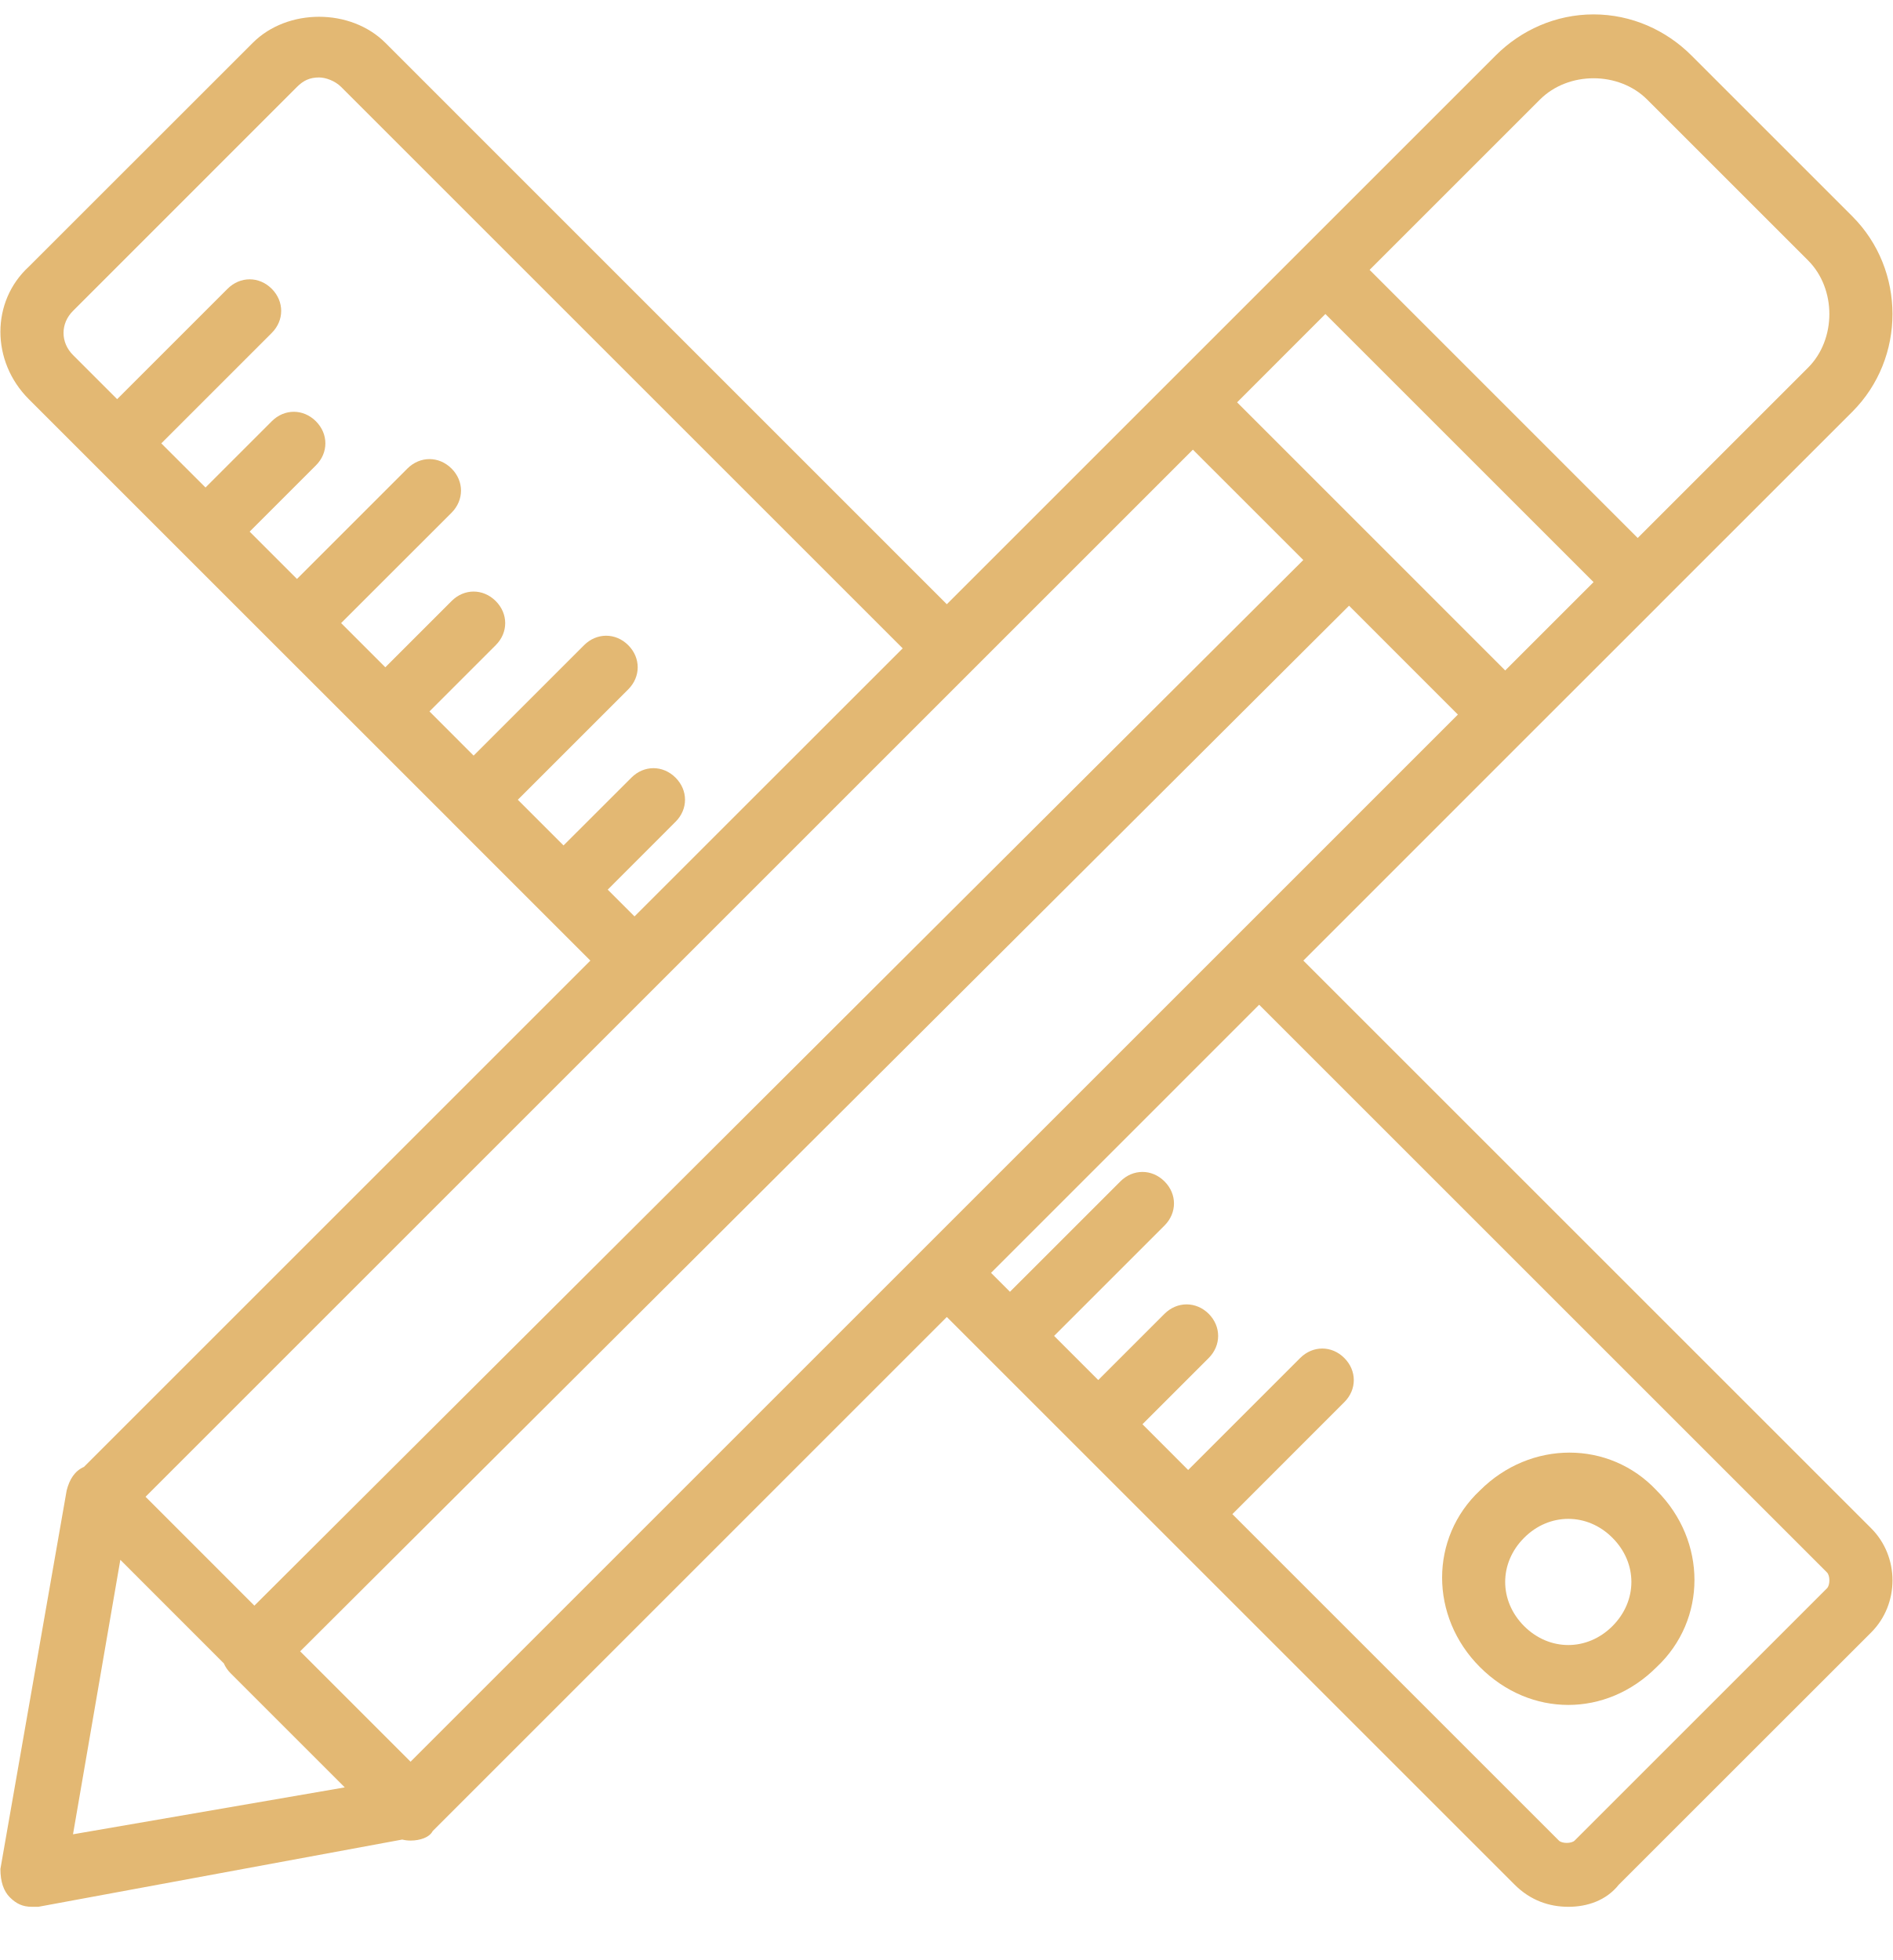
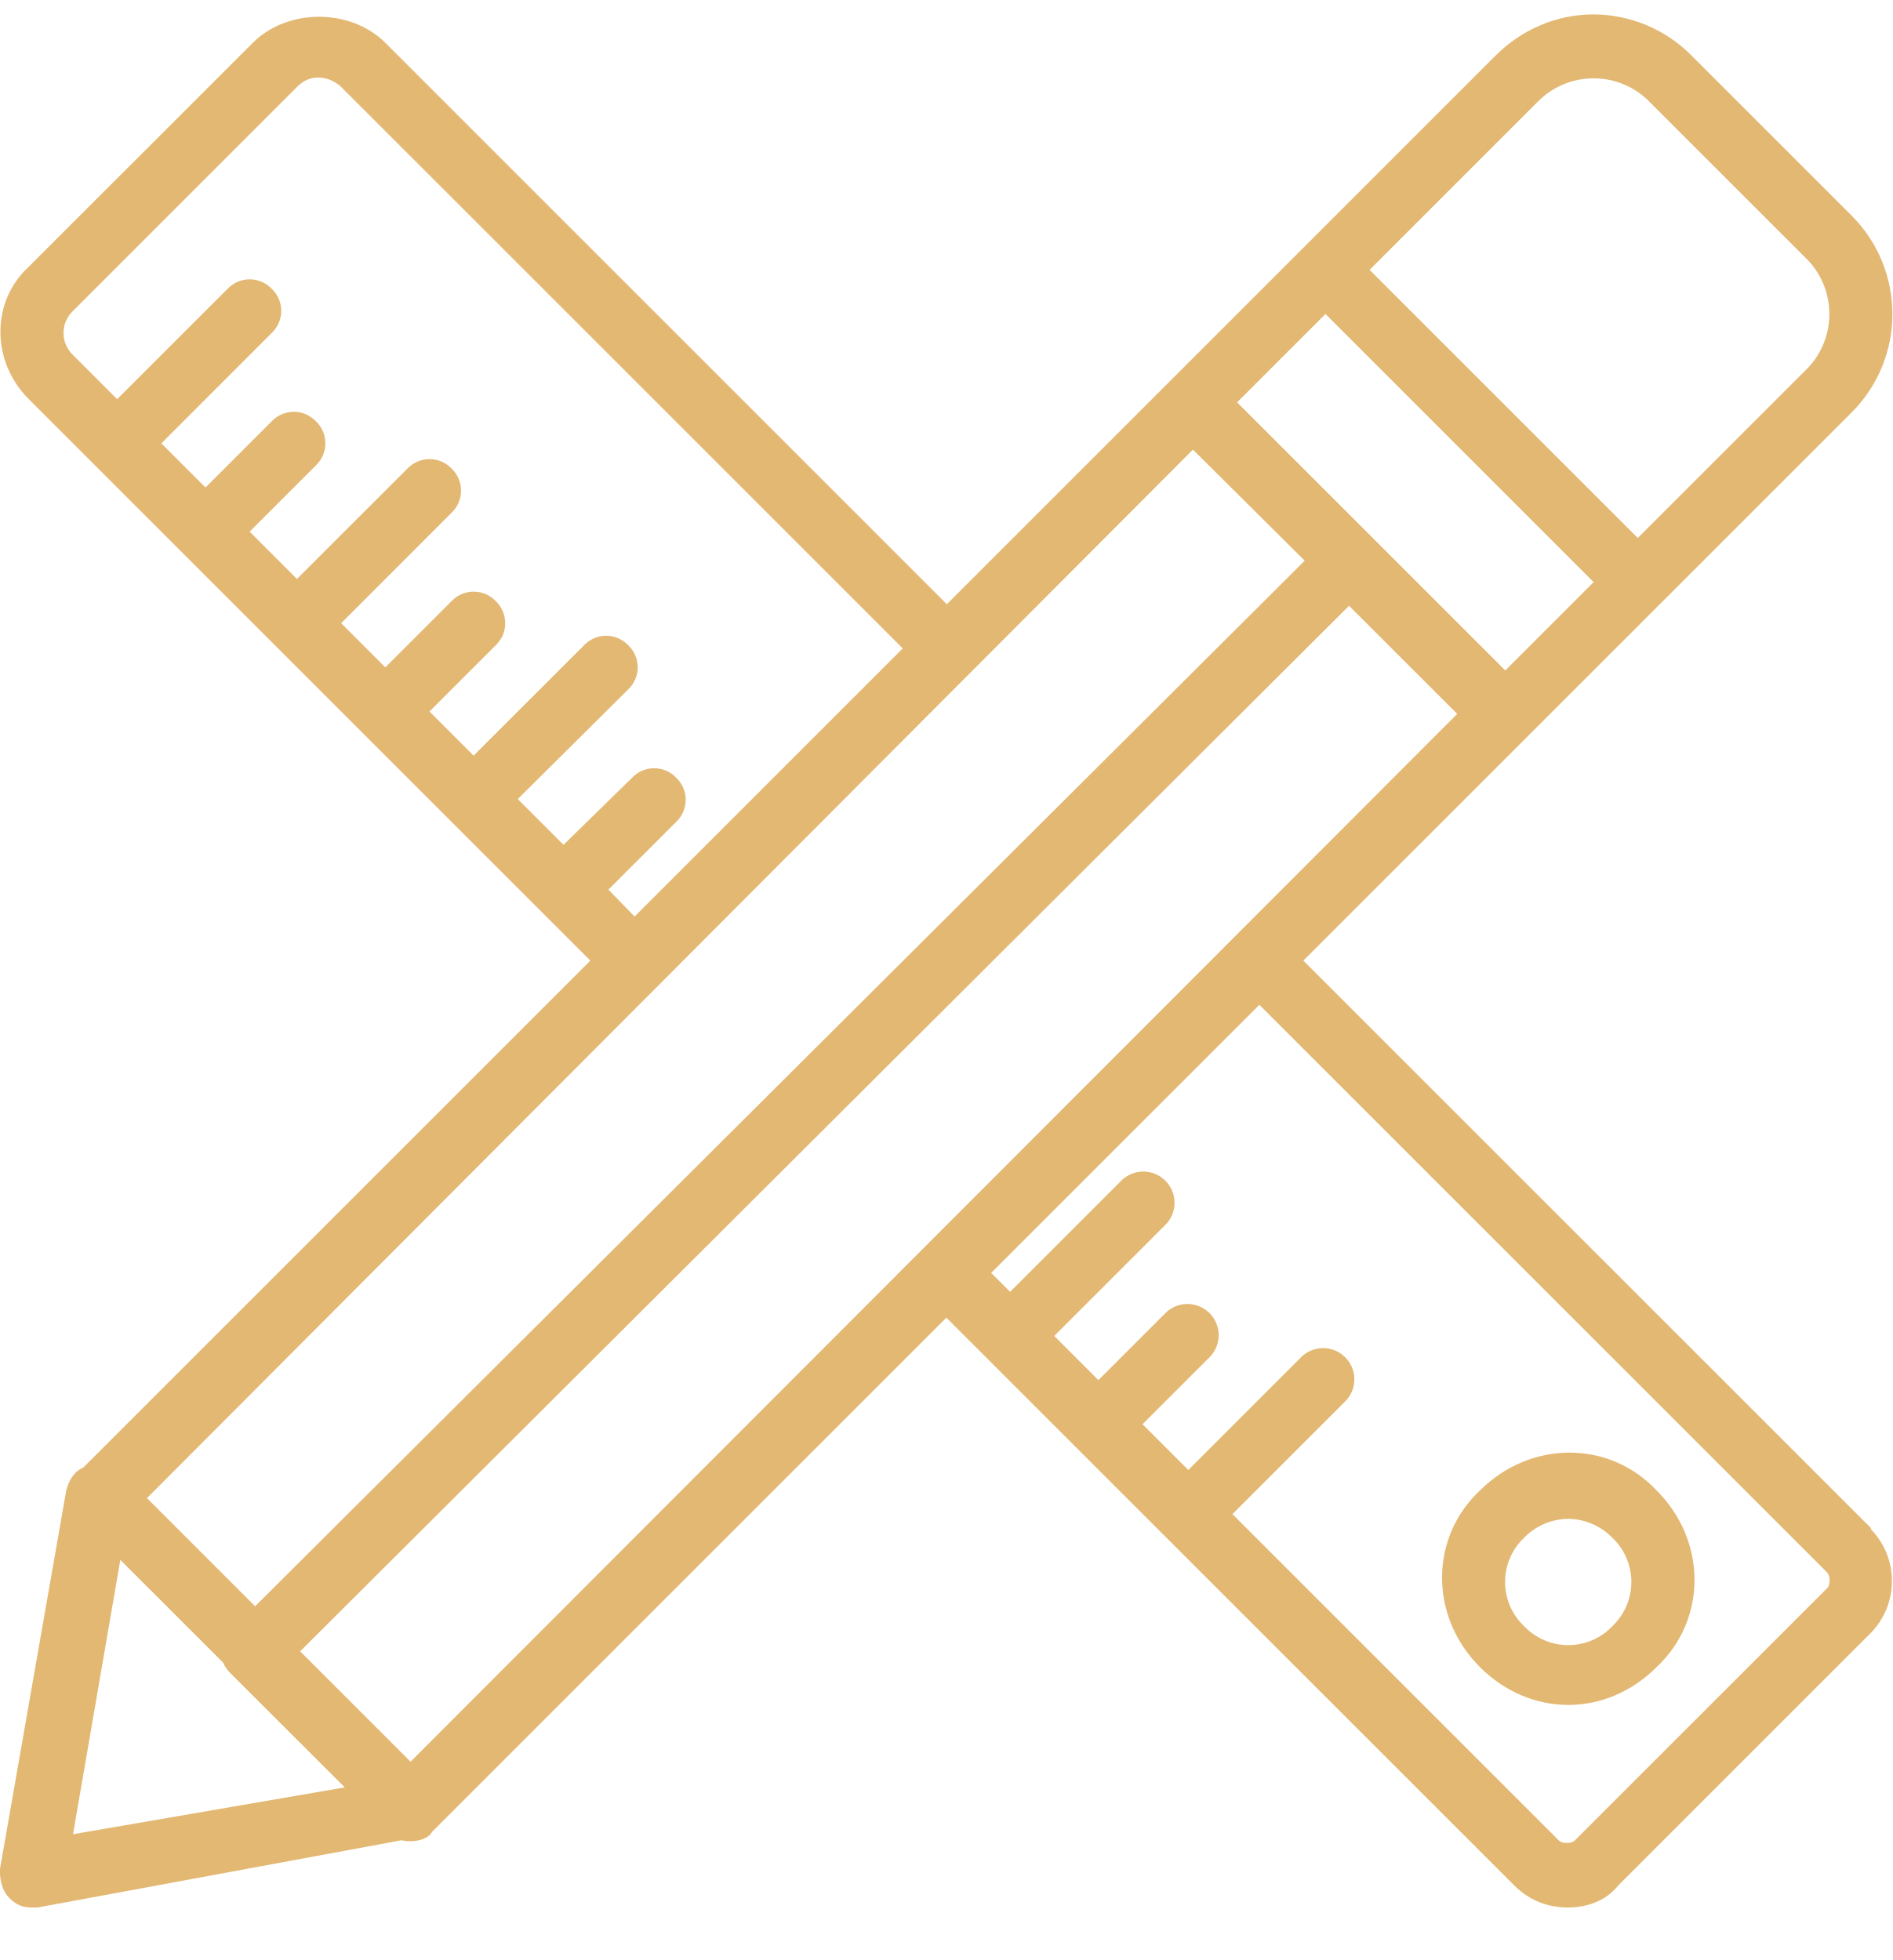
- <svg xmlns="http://www.w3.org/2000/svg" width="28" height="29" viewBox="0 0 28 29" fill="none">
-   <rect width="28" height="29" fill="#252525" />
-   <g clip-path="url(#clip0)">
-     <rect x="-707" y="-5497" width="1438" height="10150" fill="white" />
-     <path d="M21.892 22.053C21.146 22.753 21.146 23.92 21.892 24.666C22.266 25.04 22.732 25.226 23.199 25.226C23.666 25.226 24.132 25.04 24.506 24.666C25.252 23.966 25.252 22.8 24.506 22.053C23.806 21.306 22.639 21.306 21.892 22.053ZM23.852 24.06C23.479 24.433 22.919 24.433 22.546 24.06C22.172 23.686 22.172 23.126 22.546 22.753C22.732 22.566 22.966 22.473 23.199 22.473C23.433 22.473 23.666 22.566 23.852 22.753C24.226 23.126 24.226 23.686 23.852 24.06Z" fill="#E3B873" />
-     <path d="M27.68 22.613L19.28 14.213L22.593 10.899L22.593 10.899L24.553 8.94L24.553 8.939L27.4 6.093C28.193 5.3 28.193 3.993 27.4 3.2L25.02 0.82C24.646 0.446 24.133 0.213 23.573 0.213C23.013 0.213 22.5 0.446 22.126 0.82L19.28 3.666L17.32 5.626L14.006 8.94L5.7 0.633C5.186 0.12 4.253 0.12 3.74 0.633L0.426 3.946C-0.134 4.46 -0.134 5.346 0.426 5.906L1.406 6.886L4.066 9.546L6.68 12.159C6.68 12.159 6.68 12.159 6.68 12.16L8.733 14.213L1.242 21.704C1.102 21.766 1.027 21.892 0.986 22.053L0.006 27.653C0.006 27.84 0.053 27.98 0.146 28.073C0.24 28.166 0.333 28.213 0.473 28.213C0.52 28.213 0.52 28.213 0.566 28.213L5.95 27.218C5.987 27.227 6.027 27.233 6.073 27.233C6.213 27.233 6.353 27.186 6.4 27.093L14.006 19.486L14.613 20.093C14.613 20.093 14.613 20.093 14.613 20.093L14.613 20.093L15.92 21.4C15.92 21.4 15.92 21.4 15.92 21.4L15.92 21.4L22.406 27.886C22.64 28.12 22.92 28.213 23.2 28.213C23.48 28.213 23.76 28.12 23.946 27.886L27.68 24.153C28.1 23.733 28.1 23.033 27.68 22.613ZM6.073 26.066L4.44 24.433L19.956 8.962L21.566 10.573L6.073 26.066ZM22.78 1.473C23.2 1.053 23.946 1.053 24.366 1.473L26.746 3.853C27.166 4.273 27.166 5.02 26.746 5.44L24.226 7.96L20.26 3.993L22.78 1.473ZM19.606 4.646L21.59 6.63L23.573 8.613L22.266 9.92L18.3 5.953L19.606 4.646ZM8.99 13.163L9.993 12.159C10.18 11.973 10.18 11.693 9.993 11.506C9.806 11.319 9.526 11.319 9.34 11.506L8.336 12.509L7.66 11.833L9.293 10.2C9.48 10.013 9.48 9.733 9.293 9.546C9.106 9.359 8.826 9.36 8.64 9.546L7.006 11.18L6.353 10.526L7.333 9.546C7.52 9.36 7.52 9.08 7.333 8.893C7.146 8.706 6.866 8.706 6.68 8.893L5.7 9.873L5.046 9.219L6.68 7.586C6.866 7.399 6.866 7.119 6.68 6.933C6.493 6.746 6.213 6.746 6.026 6.933L4.393 8.566L3.693 7.866L4.673 6.886C4.86 6.7 4.86 6.42 4.673 6.233C4.486 6.046 4.206 6.046 4.02 6.233L3.04 7.213L2.386 6.56L4.02 4.926C4.206 4.74 4.206 4.46 4.02 4.273C3.833 4.086 3.553 4.086 3.366 4.273L1.733 5.906L1.08 5.253C0.893 5.066 0.893 4.786 1.08 4.6L4.393 1.286C4.486 1.193 4.58 1.146 4.72 1.146C4.813 1.146 4.953 1.193 5.046 1.286L13.353 9.593L9.386 13.559L8.99 13.163ZM17.646 6.653L19.279 8.286L3.763 23.757L2.153 22.146L17.646 6.653ZM1.78 23.079L3.311 24.611C3.334 24.664 3.368 24.715 3.413 24.759L5.1 26.446L1.08 27.14L1.78 23.079ZM27.026 23.5L23.293 27.233C23.246 27.279 23.106 27.279 23.06 27.233L18.23 22.403L19.886 20.746C20.073 20.56 20.073 20.28 19.886 20.093C19.7 19.906 19.42 19.906 19.233 20.093L17.576 21.75L16.9 21.073L17.88 20.093C18.066 19.906 18.066 19.626 17.88 19.439C17.693 19.253 17.413 19.253 17.226 19.439L16.246 20.419L15.593 19.766L17.226 18.133C17.413 17.946 17.413 17.666 17.226 17.48C17.04 17.293 16.76 17.293 16.573 17.48L14.94 19.113L14.66 18.833L18.626 14.866L27.026 23.266C27.073 23.313 27.073 23.453 27.026 23.5Z" fill="#E3B873" />
+ <svg xmlns="http://www.w3.org/2000/svg" width="28" height="29" fill="none">
+   <path fill="#252525" d="M0 0h28v29H0z" />
+   <g clip-path="url(#A)">
+     <path fill="#fff" d="M-707-5497H731V4653H-707z" />
+     <g fill="#e3b873">
+       <path d="M21.892 22.053c-.747.7-.747 1.867 0 2.613.373.373.84.56 1.307.56s.933-.187 1.307-.56c.747-.7.747-1.867 0-2.613-.7-.747-1.867-.747-2.613 0zm1.96 2.007a.9.9 0 0 1-1.307 0 .9.9 0 0 1 0-1.307.92.92 0 0 1 .653-.28.92.92 0 0 1 .653.28.9.9 0 0 1 0 1.307zm3.828-1.447l-8.4-8.4 8.12-8.12a2.06 2.06 0 0 0 0-2.893L25.02.82a2.05 2.05 0 0 0-1.447-.607c-.56 0-1.073.233-1.447.607l-8.12 8.12L5.7.633C5.186.12 4.253.12 3.74.633L.426 3.946c-.56.513-.56 1.4 0 1.96l8.307 8.307-7.5 7.5c-.14.062-.215.188-.255.35l-.98 5.6c0 .187.047.327.14.42s.187.14.327.14h.093l5.384-.995c.037.01.077.015.123.015.14 0 .28-.047.327-.14l7.607-7.607 8.4 8.4c.233.233.513.327.793.327s.56-.093.747-.327l3.733-3.733a1.1 1.1 0 0 0 0-1.54zM6.073 26.066L4.44 24.433l15.516-15.47 1.6 1.6L6.073 26.066zM22.78 1.473a1.16 1.16 0 0 1 1.587 0l2.38 2.38a1.16 1.16 0 0 1 0 1.587l-2.52 2.52-3.967-3.967 2.52-2.52zm-3.173 3.173l3.967 3.967-1.307 1.307L18.3 5.953l1.307-1.307zM9 13.163l1.003-1.003a.45.45 0 0 0 0-.653.45.45 0 0 0-.653 0l-1.014.993-.677-.677L9.293 10.2a.45.45 0 0 0 0-.653.45.45 0 0 0-.653 0L7.006 11.18l-.653-.653.98-.98a.45.45 0 0 0 0-.653.45.45 0 0 0-.653 0l-.98.98-.653-.653L6.68 7.586a.45.45 0 0 0 0-.653.45.45 0 0 0-.653 0L4.393 8.566l-.7-.7.98-.98a.45.45 0 0 0 0-.653.45.45 0 0 0-.653 0l-.98.98-.653-.653L4.02 4.926a.45.45 0 0 0 0-.653.45.45 0 0 0-.653 0L1.733 5.906l-.653-.653a.45.45 0 0 1 0-.653l3.313-3.313c.093-.093.187-.14.327-.14a.51.51 0 0 1 .327.14l8.307 8.307-3.967 3.967L9 13.163zm8.657-6.5L19.3 8.296 3.774 23.766l-1.6-1.6L17.646 6.653zM1.78 23.08L3.3 24.6a.5.5 0 0 0 .102.15L5.1 26.446l-4.02.693.7-4.06zm25.247.42l-3.733 3.733c-.047.047-.187.047-.233 0l-4.83-4.83 1.657-1.657a.462.462 0 1 0-.653-.653l-1.657 1.657-.677-.677.98-.98a.462.462 0 1 0-.653-.653l-.98.98-.653-.653 1.633-1.633a.462.462 0 1 0-.653-.653l-1.633 1.633-.28-.28 3.967-3.967 8.4 8.4c.047.047.047.187 0 .233z" />
+     </g>
  </g>
  <defs>
-     <clipPath id="clip0">
-       <rect x="-707" y="-5497" width="1438" height="10150" fill="white" />
+     <clipPath id="A">
+       <path fill="#fff" d="M-707-5497H731V4653H-707z" />
    </clipPath>
  </defs>
</svg>
